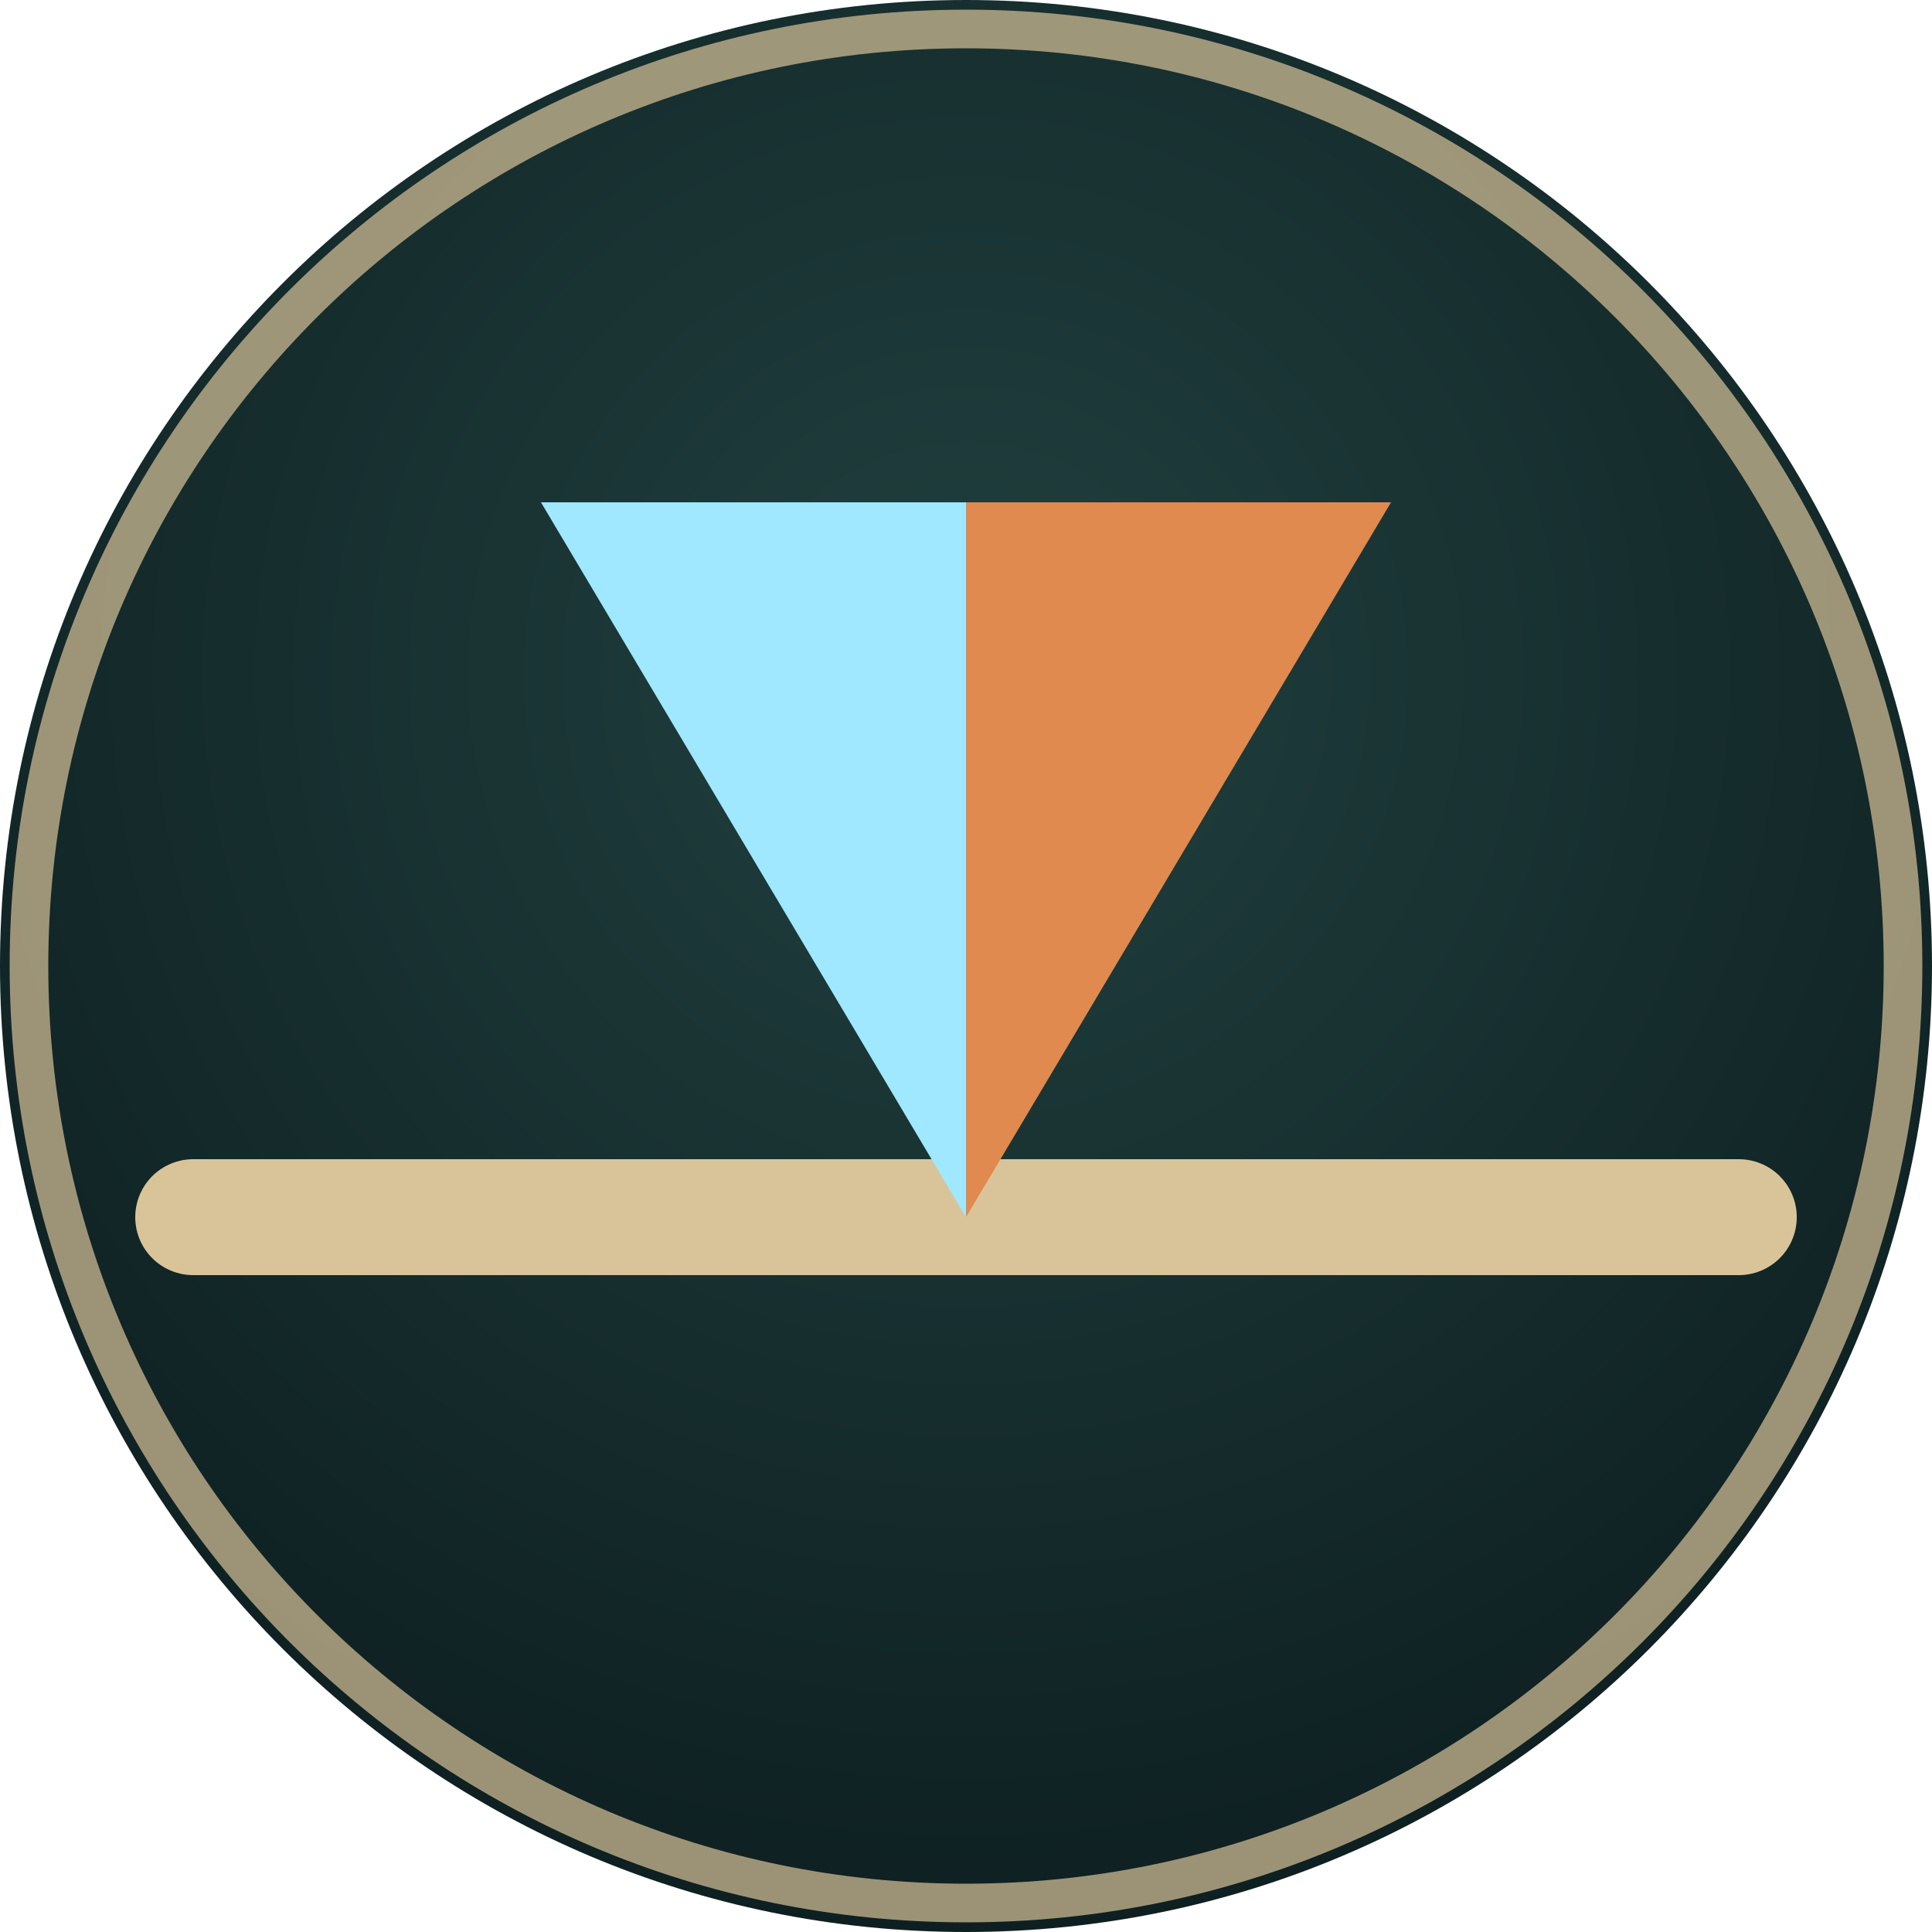
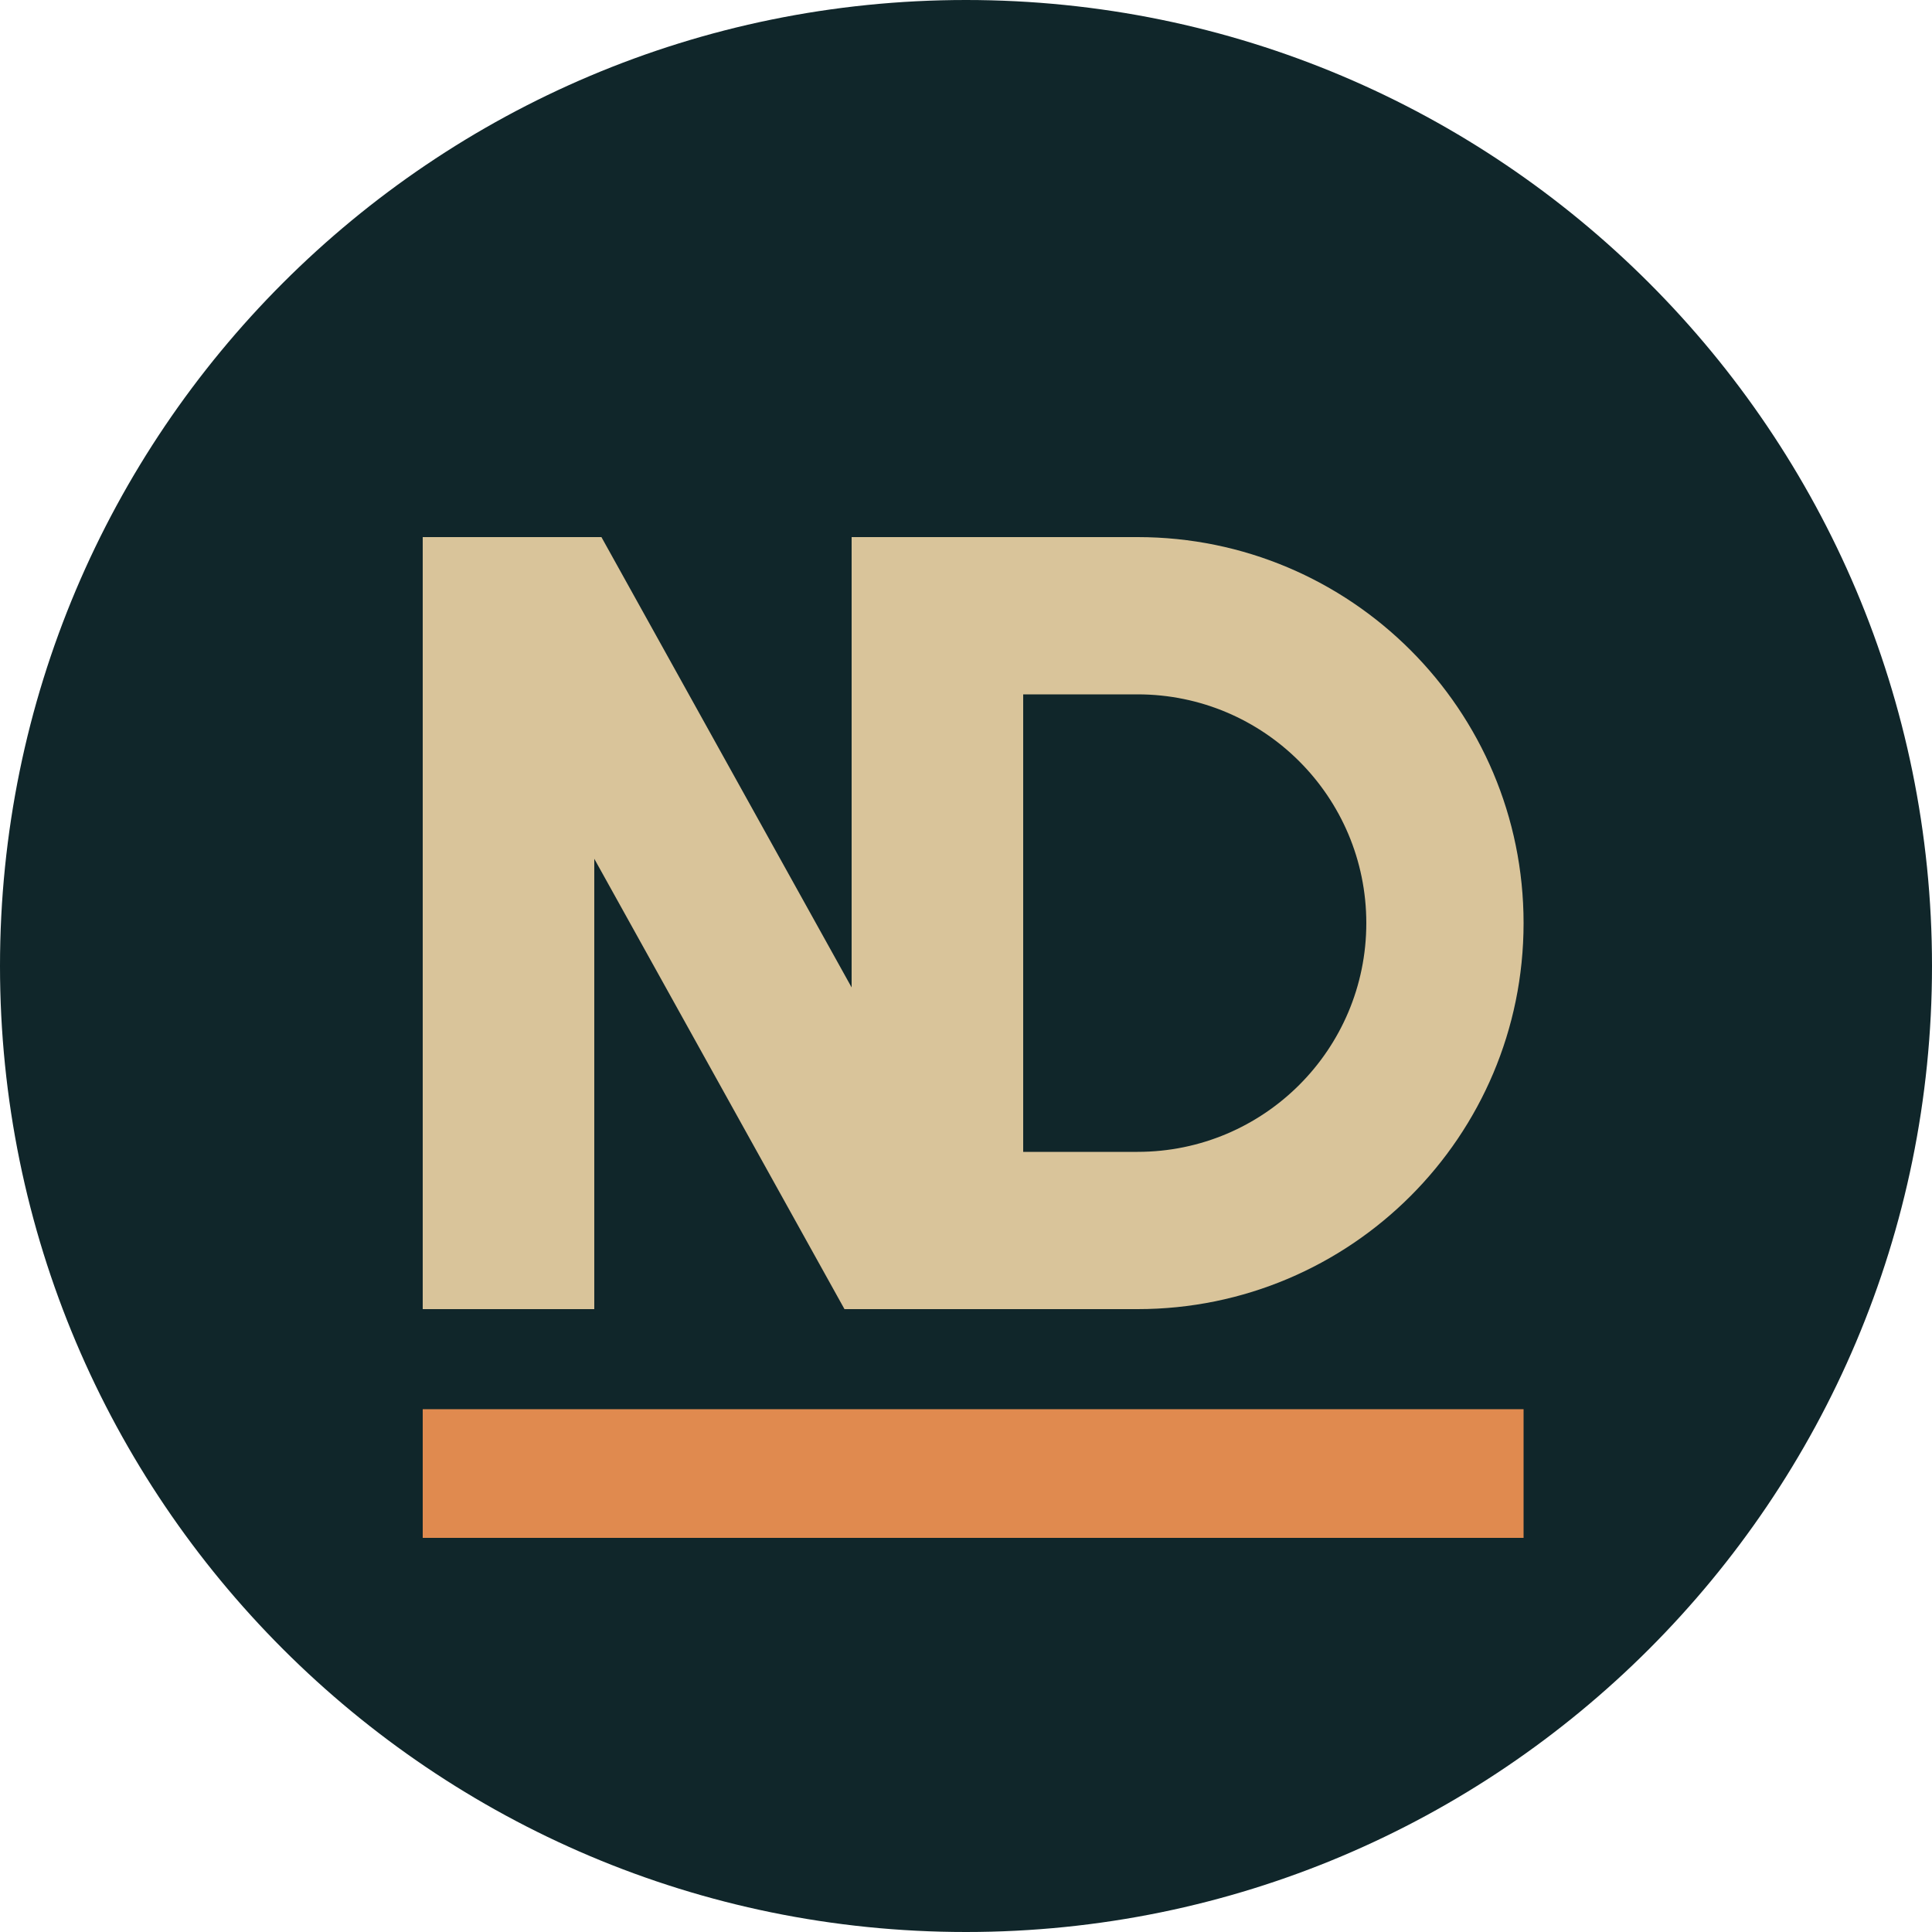
- <svg xmlns="http://www.w3.org/2000/svg" width="1024" height="1024" viewBox="0 0 100 100" style="display:block">
-   <defs>
-     <clipPath id="c-m">
-       <circle cx="50" cy="50" r="50" />
-     </clipPath>
-     <linearGradient id="h-m" x1="0" y1="0" x2="0" y2="1">
-       <stop offset="0" stop-color="#e08a4f" />
-       <stop offset="1" stop-color="#8a4520" />
-     </linearGradient>
-     <linearGradient id="w-m" x1="0" y1="0" x2="0" y2="1">
-       <stop offset="0" stop-color="#9fe8ff" />
-       <stop offset="1" stop-color="#2f7fa3" />
-     </linearGradient>
-     <radialGradient id="g-m" cx="0.5" cy="0.35" r="0.75">
-       <stop offset="0" stop-color="#21403f" />
-       <stop offset="1" stop-color="#0b1a1c" />
-     </radialGradient>
-   </defs>
-   <g>
-     <circle cx="50" cy="50" r="50" fill="url(#g-m)" />
-     <line x1="10" y1="63" x2="90" y2="63" stroke="#d9c49a" stroke-width="6" stroke-linecap="round" />
-     <path d="M 50 63 L 28 26 L 50 26 Z" fill="#9fe8ff" />
-     <path d="M 50 63 L 72 26 L 50 26 Z" fill="#e08a4f" />
+ <svg xmlns="http://www.w3.org/2000/svg" width="1024" height="1024" viewBox="0 0 100 100" style="display:block" shape-rendering="geometricPrecision">
+   <circle cx="50" cy="50" r="50" fill="#10262a" />
+   <g transform="translate(50 50) scale(0.74) translate(-52 -52)">
+     <path d="M 14 22 H 26.5 L 44 53.5 V 22 H 64 A 27 27 0 0 1 64 76 H 44 V 67 L 44 76 H 43.5 L 26 44.5 V 76 H 14 Z M 56 33 V 65 H 64 A 16 16 0 0 0 64 33 Z" fill="#d9c49a" fill-rule="evenodd" />
+     <rect x="14" y="83" width="77" height="9" fill="#e08a4f" />
  </g>
-   <circle cx="50" cy="50" r="48.5" fill="none" stroke="#d9c49a" stroke-opacity="0.7" stroke-width="2" />
</svg>
